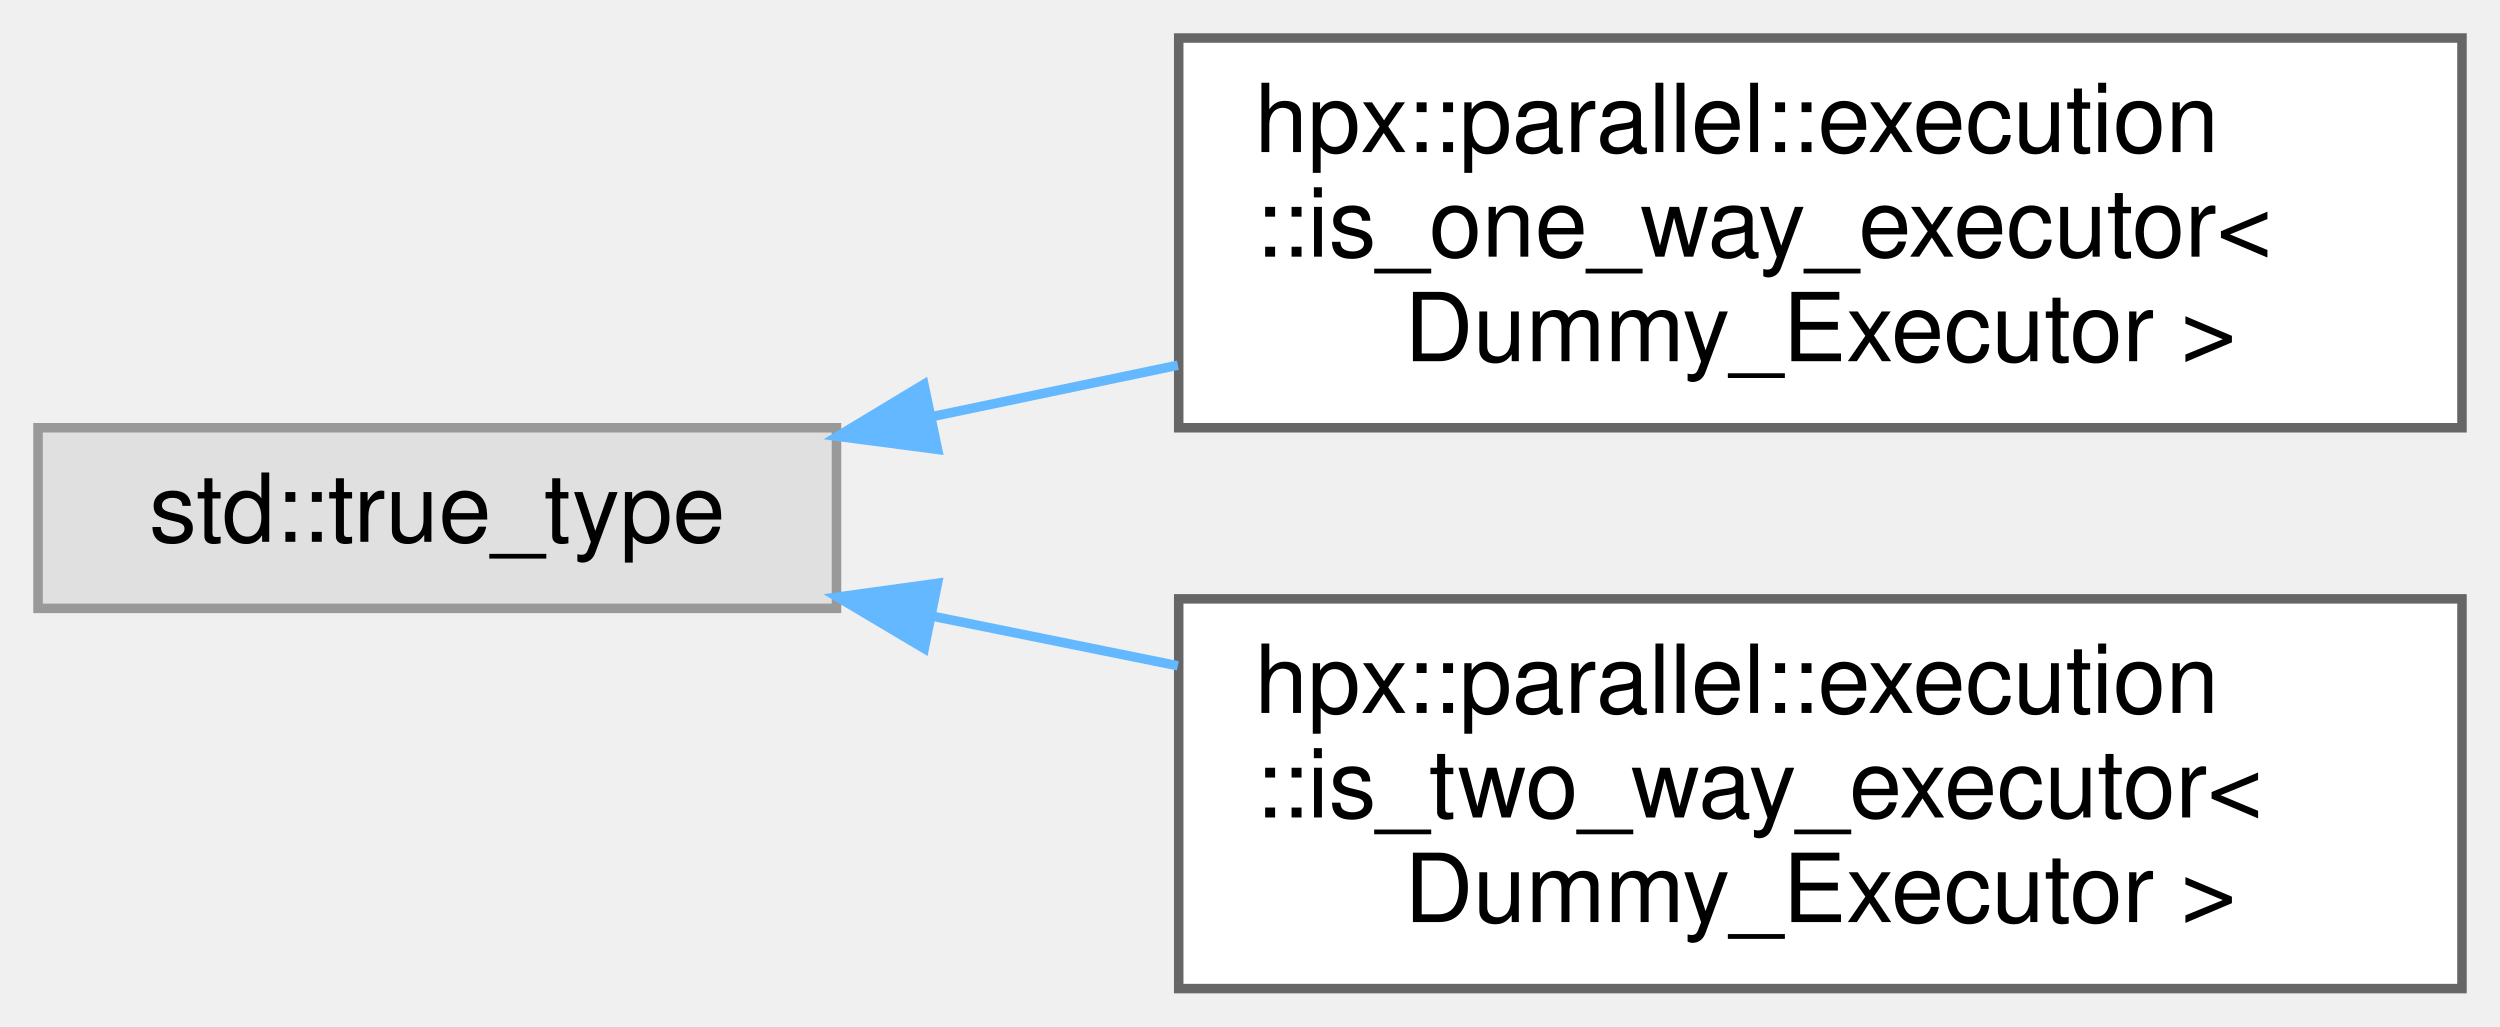
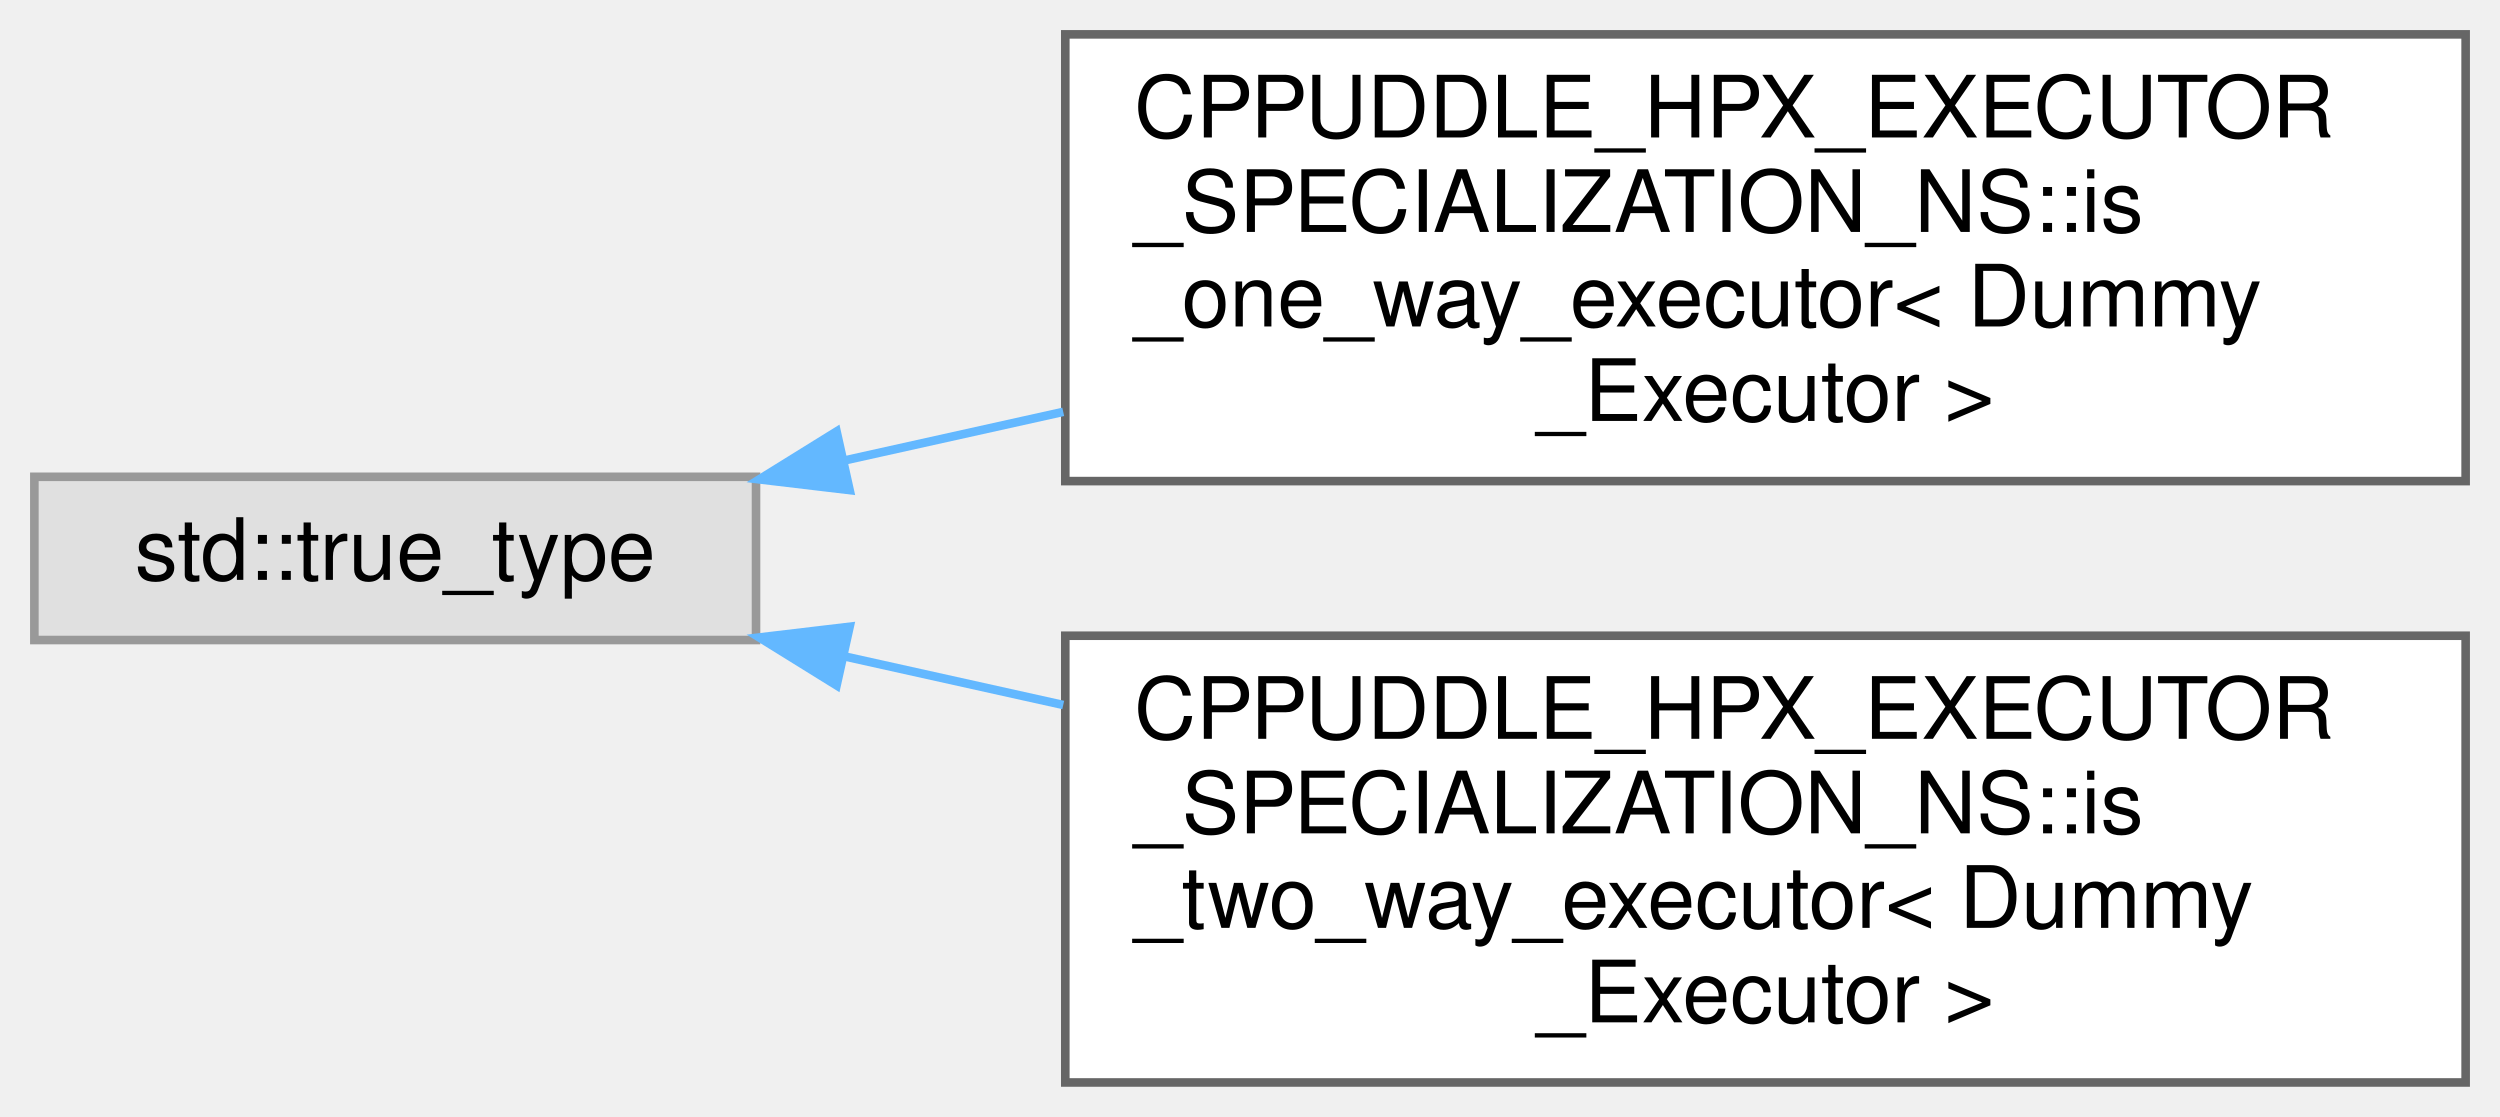
- <svg xmlns="http://www.w3.org/2000/svg" xmlns:xlink="http://www.w3.org/1999/xlink" width="263pt" height="108pt" viewBox="0.00 0.00 263.00 108.00">
-   <g id="graph0" class="graph" transform="scale(1 1) rotate(0) translate(4 104)">
+ <svg xmlns="http://www.w3.org/2000/svg" xmlns:xlink="http://www.w3.org/1999/xlink" width="291pt" height="130pt" viewBox="0.00 0.00 291.00 130.00">
+   <g id="graph0" class="graph" transform="scale(1 1) rotate(0) translate(4 126)">
    <g id="Node000000" class="node">
      <g id="a_Node000000">
        <a xlink:title=" ">
-           <polygon fill="#e0e0e0" stroke="#999999" points="84,-59 0,-59 0,-40 84,-40 84,-59" />
-           <text text-anchor="middle" x="42" y="-47" font-family="Helvetica,sans-Serif" font-size="10.00">std::true_type</text>
+           <polygon fill="#e0e0e0" stroke="#999999" points="84,-70.5 0,-70.5 0,-51.5 84,-51.5 84,-70.5" />
+           <text text-anchor="middle" x="42" y="-58.5" font-family="Helvetica,sans-Serif" font-size="10.00">std::true_type</text>
        </a>
      </g>
    </g>
    <g id="Node000001" class="node">
      <g id="a_Node000001">
-         <a xlink:href="structhpx_1_1parallel_1_1execution_1_1is__one__way__executor_3_01Dummy__Executor_01_4.html" target="_top" xlink:title=" ">
-           <polygon fill="white" stroke="#666666" points="255,-100 120,-100 120,-59 255,-59 255,-100" />
-           <text text-anchor="start" x="128" y="-88" font-family="Helvetica,sans-Serif" font-size="10.00">hpx::parallel::execution</text>
-           <text text-anchor="start" x="128" y="-77" font-family="Helvetica,sans-Serif" font-size="10.00">::is_one_way_executor&lt;</text>
-           <text text-anchor="middle" x="187.5" y="-66" font-family="Helvetica,sans-Serif" font-size="10.00"> Dummy_Executor &gt;</text>
+         <a xlink:href="structCPPUDDLE__HPX__EXECUTOR__SPECIALIZATION__NS_1_1is__one__way__executor_3_01Dummy__Executor_01_4.html" target="_top" xlink:title=" ">
+           <polygon fill="white" stroke="#666666" points="283,-122 120,-122 120,-70 283,-70 283,-122" />
+           <text text-anchor="start" x="128" y="-110" font-family="Helvetica,sans-Serif" font-size="10.00">CPPUDDLE_HPX_EXECUTOR</text>
+           <text text-anchor="start" x="128" y="-99" font-family="Helvetica,sans-Serif" font-size="10.00">_SPECIALIZATION_NS::is</text>
+           <text text-anchor="start" x="128" y="-88" font-family="Helvetica,sans-Serif" font-size="10.00">_one_way_executor&lt; Dummy</text>
+           <text text-anchor="middle" x="201.5" y="-77" font-family="Helvetica,sans-Serif" font-size="10.00">_Executor &gt;</text>
        </a>
      </g>
    </g>
    <g id="edge3_Node000000_Node000001" class="edge">
      <g id="a_edge3_Node000000_Node000001">
        <a xlink:title=" ">
-           <path fill="none" stroke="#63b8ff" d="M94.09,-60.18C102.46,-61.93 111.23,-63.76 119.91,-65.58" />
-           <polygon fill="#63b8ff" stroke="#63b8ff" points="94.63,-56.72 84.12,-58.1 93.19,-63.57 94.63,-56.72" />
+           <path fill="none" stroke="#63b8ff" d="M94.15,-72.37C102.37,-74.19 111.05,-76.12 119.76,-78.06" />
+           <polygon fill="#63b8ff" stroke="#63b8ff" points="94.9,-68.95 84.38,-70.2 93.38,-75.78 94.9,-68.95" />
        </a>
      </g>
    </g>
    <g id="Node000002" class="node">
      <g id="a_Node000002">
-         <a xlink:href="structhpx_1_1parallel_1_1execution_1_1is__two__way__executor_3_01Dummy__Executor_01_4.html" target="_top" xlink:title=" ">
-           <polygon fill="white" stroke="#666666" points="255,-41 120,-41 120,0 255,0 255,-41" />
-           <text text-anchor="start" x="128" y="-29" font-family="Helvetica,sans-Serif" font-size="10.00">hpx::parallel::execution</text>
-           <text text-anchor="start" x="128" y="-18" font-family="Helvetica,sans-Serif" font-size="10.00">::is_two_way_executor&lt;</text>
-           <text text-anchor="middle" x="187.5" y="-7" font-family="Helvetica,sans-Serif" font-size="10.00"> Dummy_Executor &gt;</text>
+         <a xlink:href="structCPPUDDLE__HPX__EXECUTOR__SPECIALIZATION__NS_1_1is__two__way__executor_3_01Dummy__Executor_01_4.html" target="_top" xlink:title=" ">
+           <polygon fill="white" stroke="#666666" points="283,-52 120,-52 120,0 283,0 283,-52" />
+           <text text-anchor="start" x="128" y="-40" font-family="Helvetica,sans-Serif" font-size="10.00">CPPUDDLE_HPX_EXECUTOR</text>
+           <text text-anchor="start" x="128" y="-29" font-family="Helvetica,sans-Serif" font-size="10.00">_SPECIALIZATION_NS::is</text>
+           <text text-anchor="start" x="128" y="-18" font-family="Helvetica,sans-Serif" font-size="10.00">_two_way_executor&lt; Dummy</text>
+           <text text-anchor="middle" x="201.5" y="-7" font-family="Helvetica,sans-Serif" font-size="10.00">_Executor &gt;</text>
        </a>
      </g>
    </g>
    <g id="edge4_Node000000_Node000002" class="edge">
      <g id="a_edge4_Node000000_Node000002">
        <a xlink:title=" ">
-           <path fill="none" stroke="#63b8ff" d="M94.09,-39.18C102.46,-37.48 111.23,-35.71 119.91,-33.96" />
-           <polygon fill="#63b8ff" stroke="#63b8ff" points="93.23,-35.78 84.12,-41.19 94.62,-42.64 93.23,-35.78" />
+           <path fill="none" stroke="#63b8ff" d="M94.15,-49.63C102.37,-47.81 111.05,-45.88 119.76,-43.94" />
+           <polygon fill="#63b8ff" stroke="#63b8ff" points="93.38,-46.22 84.38,-51.8 94.9,-53.05 93.38,-46.22" />
        </a>
      </g>
    </g>
  </g>
</svg>
